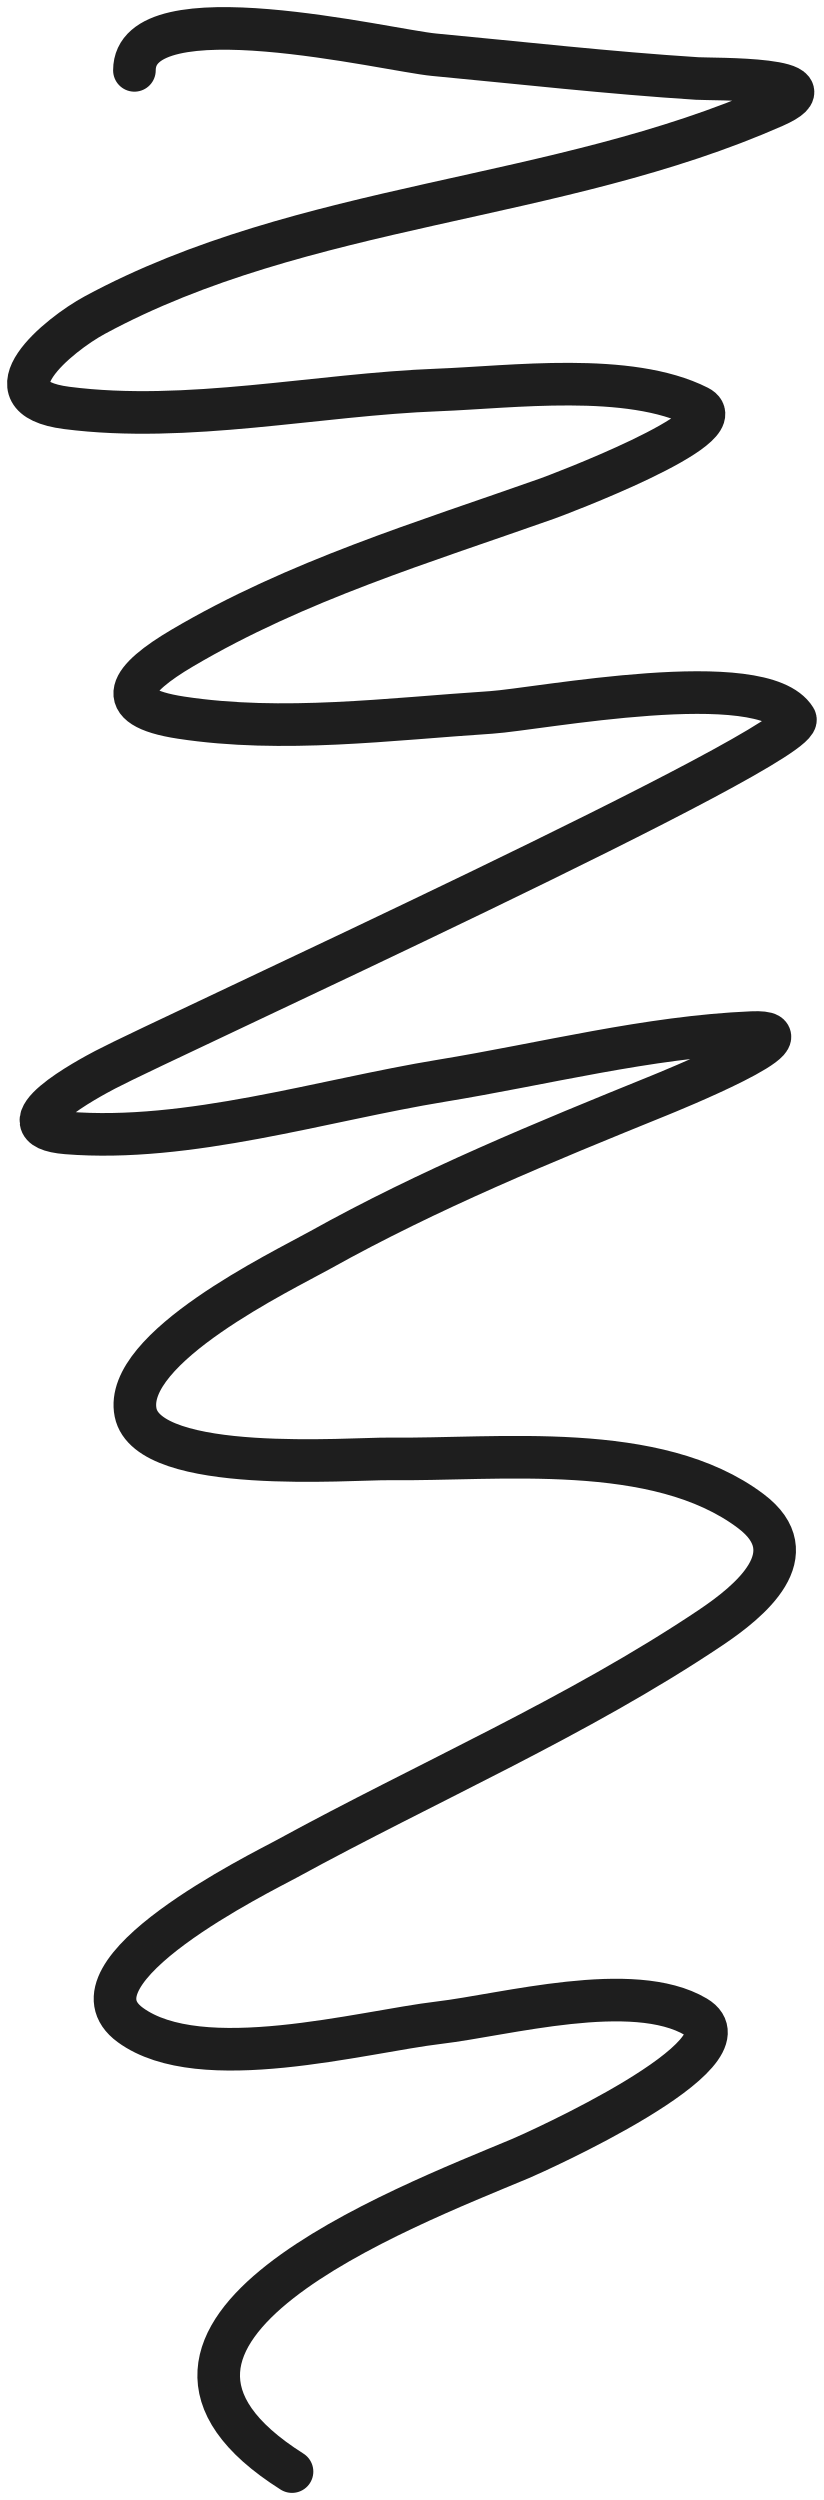
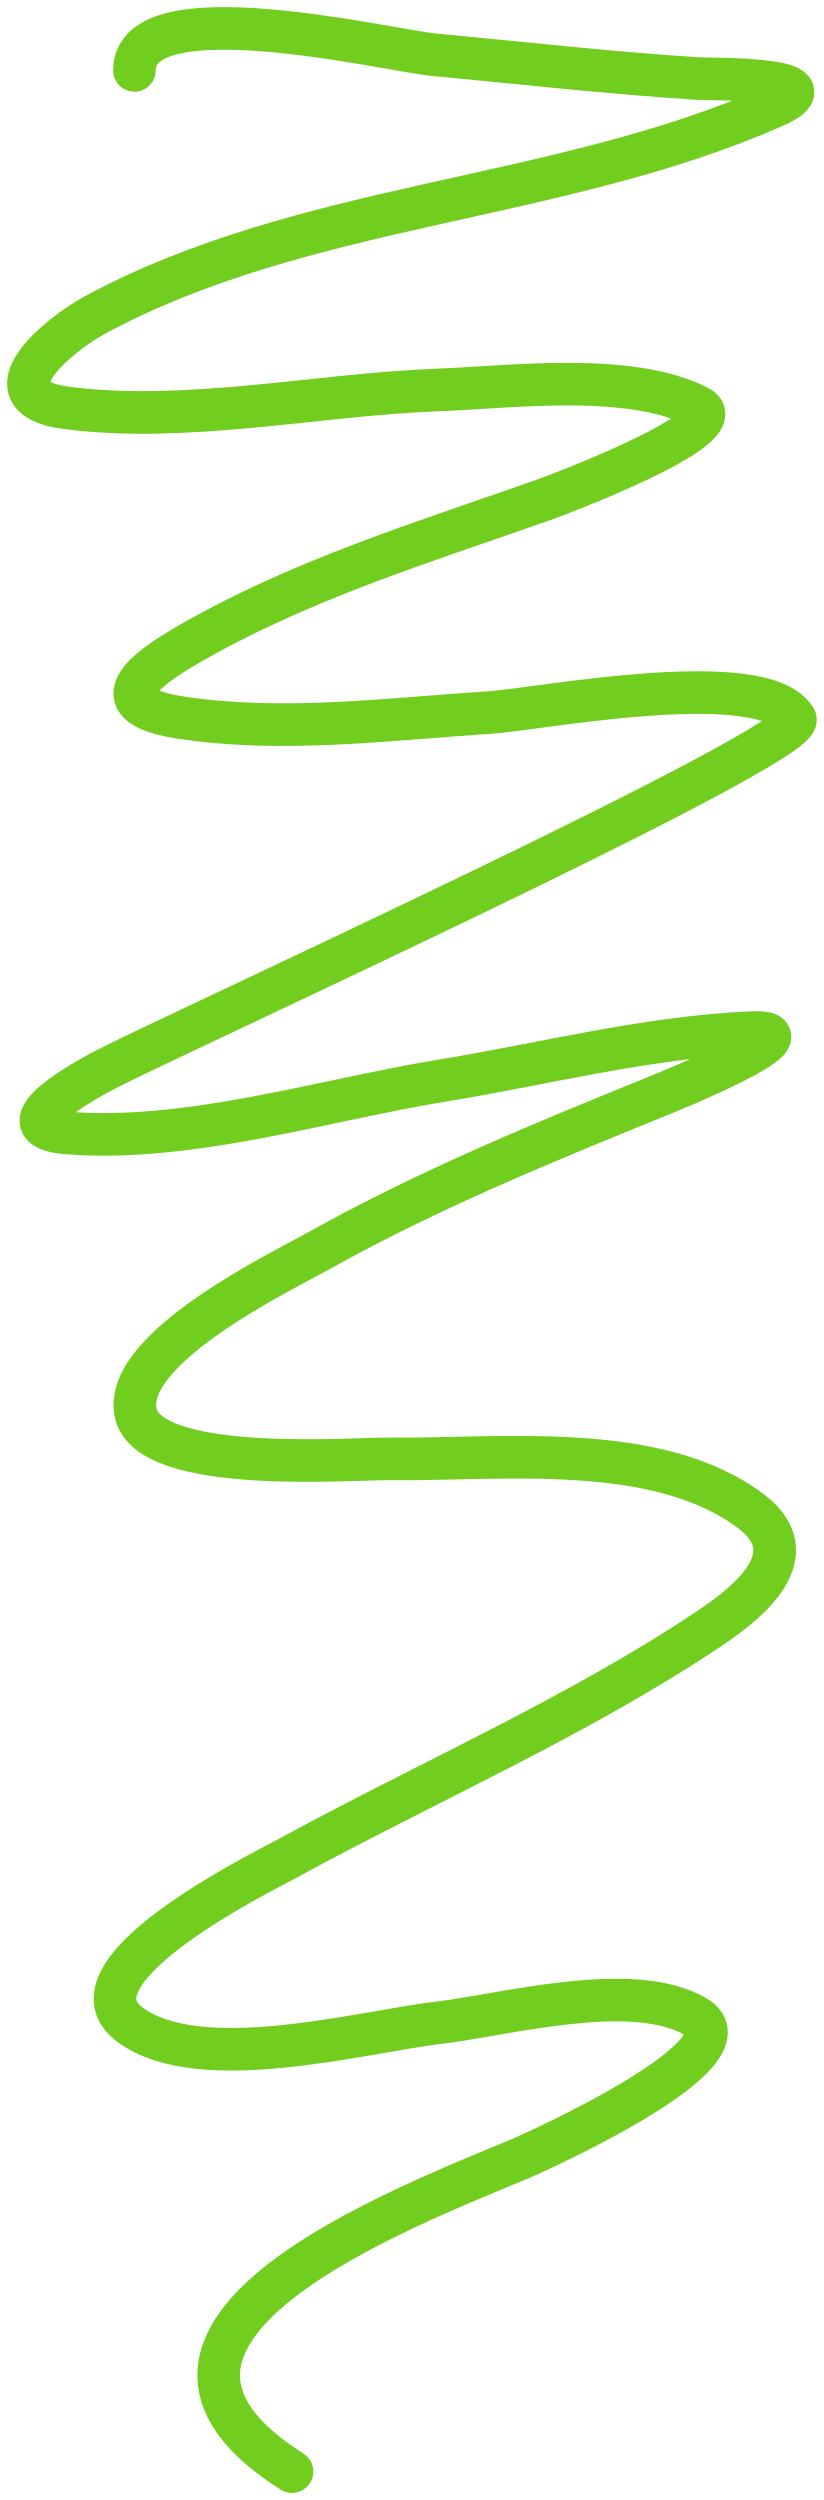
<svg xmlns="http://www.w3.org/2000/svg" width="58" height="176" viewBox="0 0 58 176" fill="none">
-   <path id="Vector 153" d="M9.463 4.954C9.463 -0.782 27.328 3.549 30.544 3.851C36.718 4.433 42.888 5.131 49.078 5.526C50.137 5.593 59.161 5.428 54.502 7.486C39.244 14.224 21.367 14.236 6.669 22.185C4.145 23.55 -1.259 27.951 4.696 28.718C13.166 29.809 22.342 27.772 30.832 27.453C36.006 27.258 44.271 26.164 49.16 28.637C51.981 30.064 39.06 34.91 38.557 35.088C29.791 38.193 20.891 40.867 12.833 45.623C9.2 47.767 7.638 49.745 12.751 50.523C19.901 51.611 27.413 50.619 34.571 50.155C37.858 49.942 53.674 46.852 55.981 50.605C57.053 52.347 11.651 73.067 7.408 75.308C6.388 75.847 -0.267 79.36 4.696 79.759C13.242 80.445 22.709 77.455 31.078 76.084C38.276 74.905 45.63 73.004 52.94 72.695C57.878 72.486 46.796 76.963 46.448 77.105C38.316 80.406 30.206 83.724 22.531 88.007C19.894 89.479 8.63 94.891 9.545 99.44C10.429 103.831 24.756 102.676 27.38 102.707C35.094 102.798 46.229 101.387 52.858 106.382C56.866 109.401 52.797 112.727 50.023 114.589C40.666 120.868 30.025 125.475 20.148 130.881C18.516 131.774 4.094 138.847 9.175 142.559C14.117 146.169 25.5 143.034 30.914 142.396C35.556 141.848 44.569 139.363 48.995 141.987C53.299 144.54 37.51 151.597 36.667 151.951C28.365 155.432 5.142 164.252 20.558 174" stroke="#1E1E1E" stroke-width="3" stroke-linecap="round" stroke-linejoin="round" />
+   <path id="Vector 153" d="M9.463 4.954C9.463 -0.782 27.328 3.549 30.544 3.851C36.718 4.433 42.888 5.131 49.078 5.526C50.137 5.593 59.161 5.428 54.502 7.486C39.244 14.224 21.367 14.236 6.669 22.185C4.145 23.55 -1.259 27.951 4.696 28.718C13.166 29.809 22.342 27.772 30.832 27.453C36.006 27.258 44.271 26.164 49.16 28.637C51.981 30.064 39.06 34.91 38.557 35.088C29.791 38.193 20.891 40.867 12.833 45.623C9.2 47.767 7.638 49.745 12.751 50.523C19.901 51.611 27.413 50.619 34.571 50.155C37.858 49.942 53.674 46.852 55.981 50.605C57.053 52.347 11.651 73.067 7.408 75.308C6.388 75.847 -0.267 79.36 4.696 79.759C13.242 80.445 22.709 77.455 31.078 76.084C38.276 74.905 45.63 73.004 52.94 72.695C57.878 72.486 46.796 76.963 46.448 77.105C38.316 80.406 30.206 83.724 22.531 88.007C19.894 89.479 8.63 94.891 9.545 99.44C10.429 103.831 24.756 102.676 27.38 102.707C35.094 102.798 46.229 101.387 52.858 106.382C56.866 109.401 52.797 112.727 50.023 114.589C40.666 120.868 30.025 125.475 20.148 130.881C18.516 131.774 4.094 138.847 9.175 142.559C14.117 146.169 25.5 143.034 30.914 142.396C35.556 141.848 44.569 139.363 48.995 141.987C53.299 144.54 37.51 151.597 36.667 151.951C28.365 155.432 5.142 164.252 20.558 174" stroke="#5dc700e0" stroke-width="3" stroke-linecap="round" stroke-linejoin="round" />
</svg>
